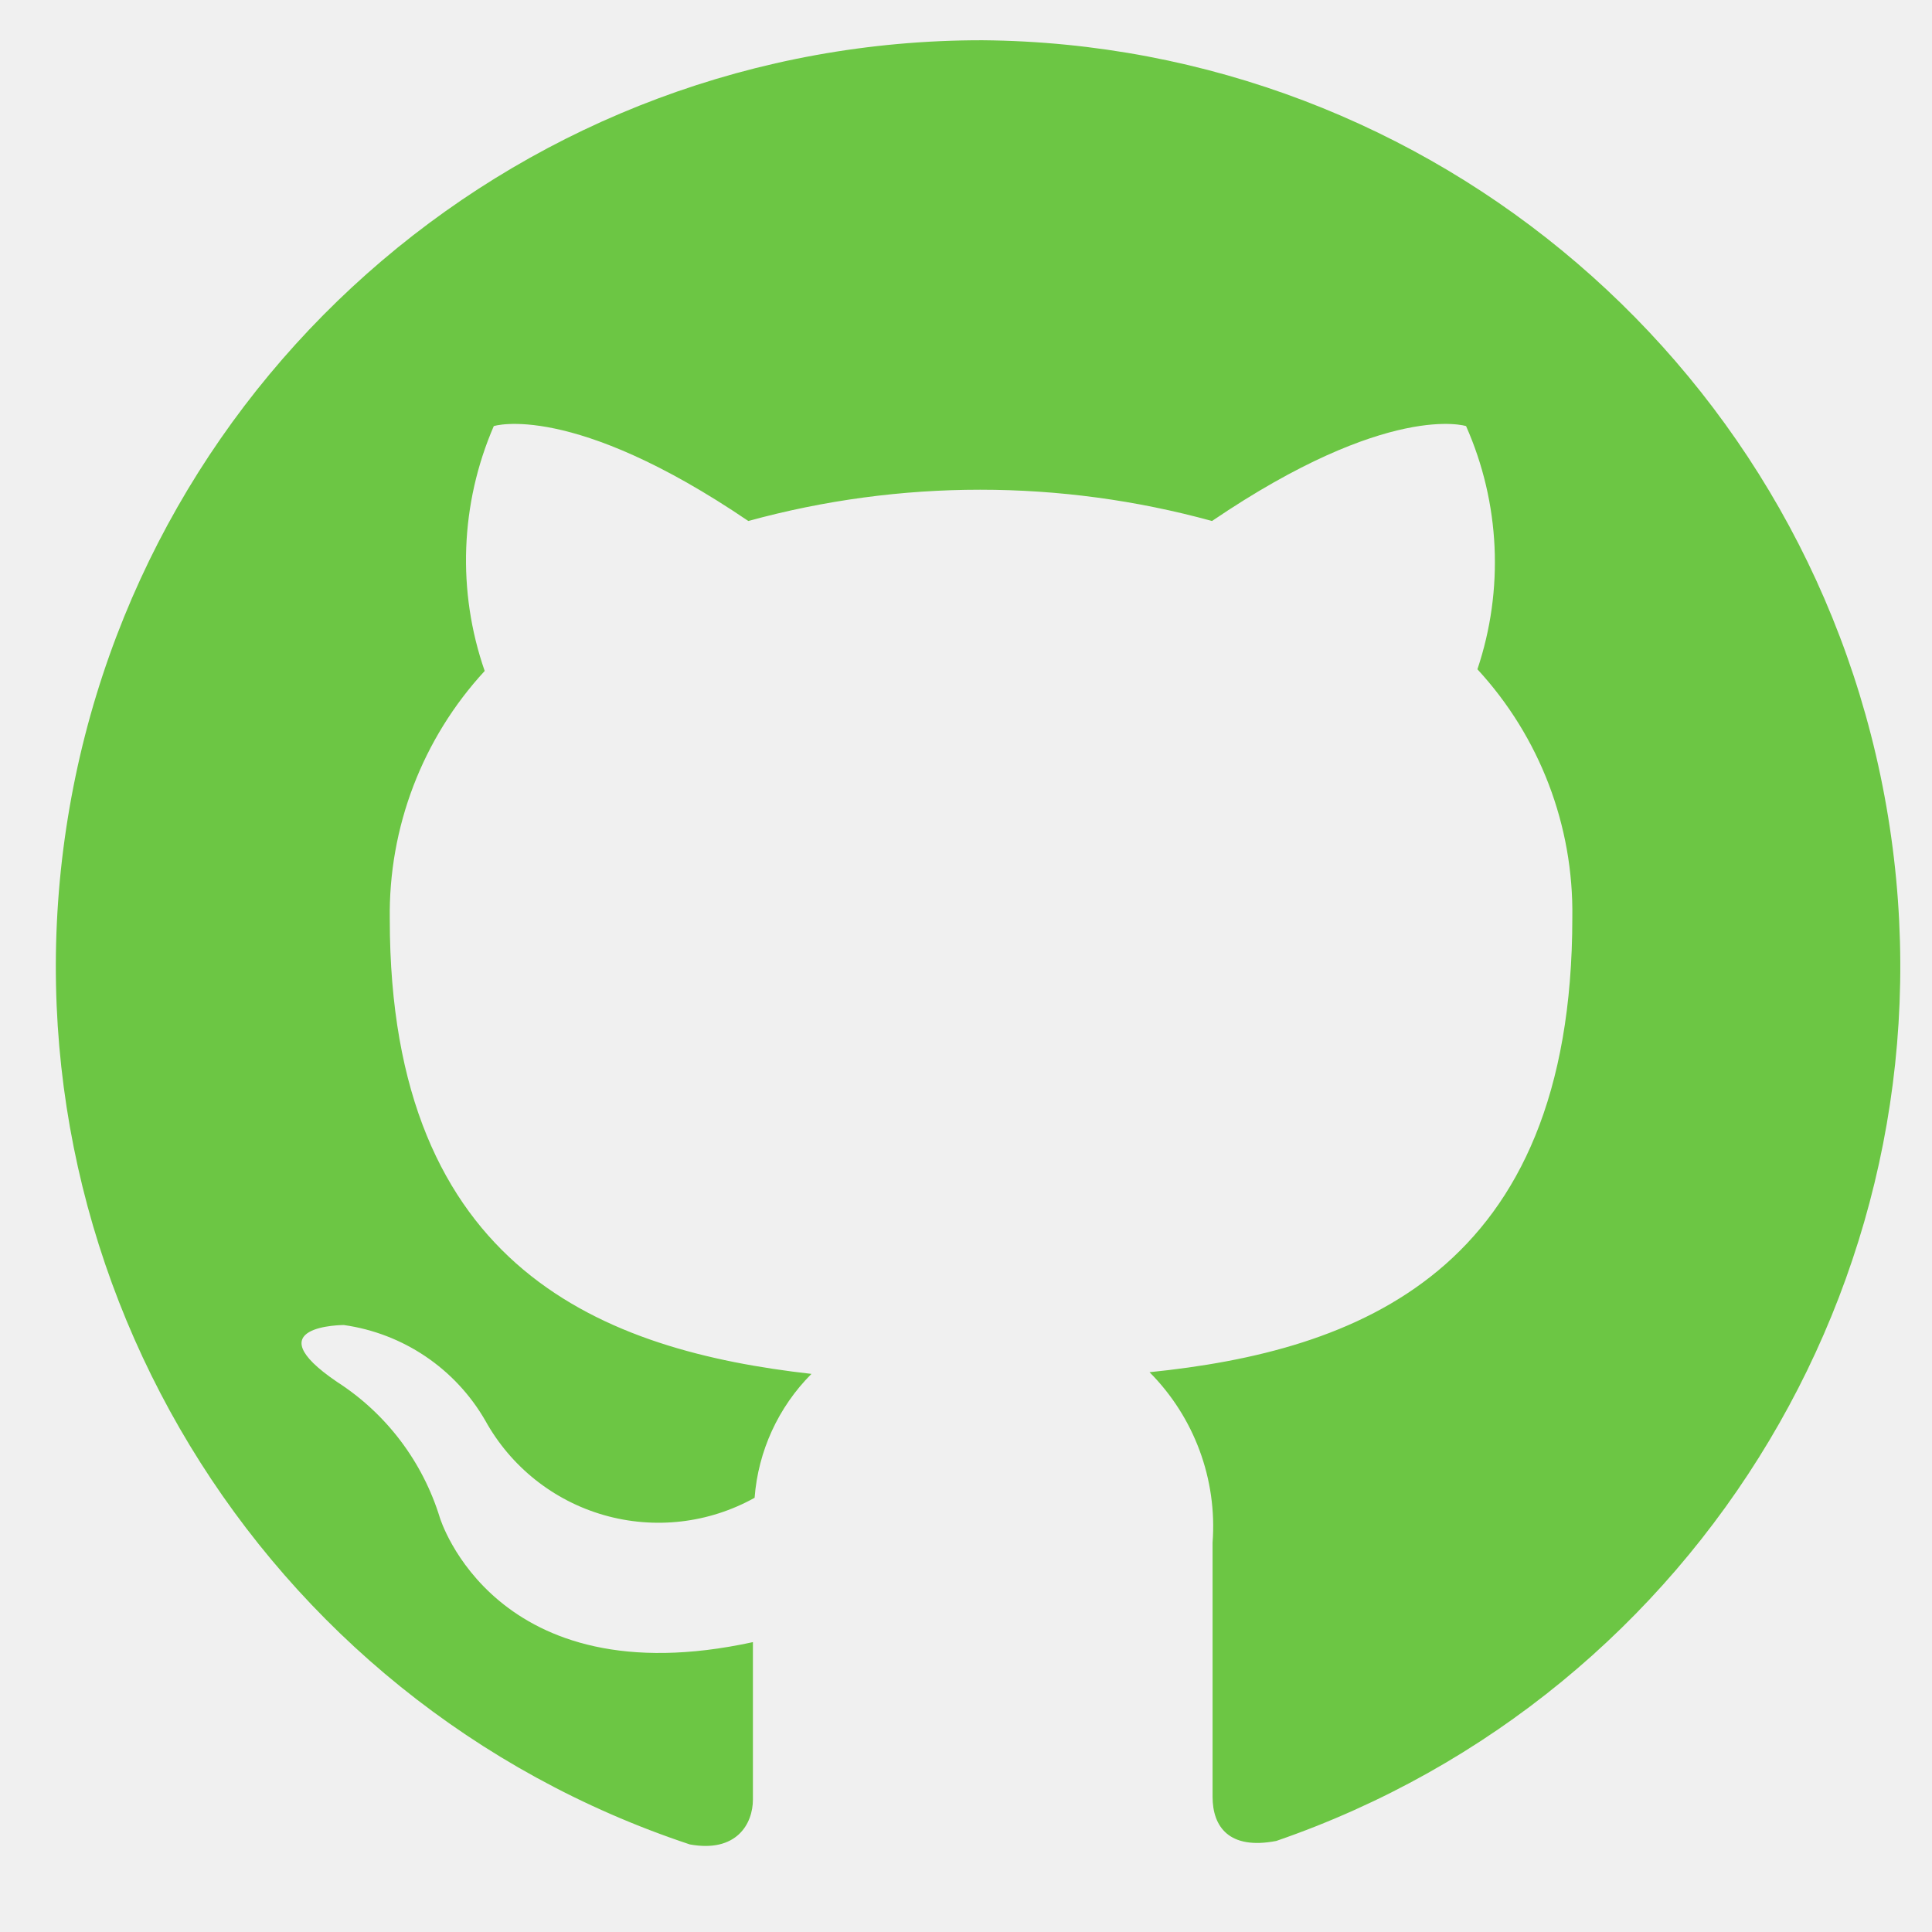
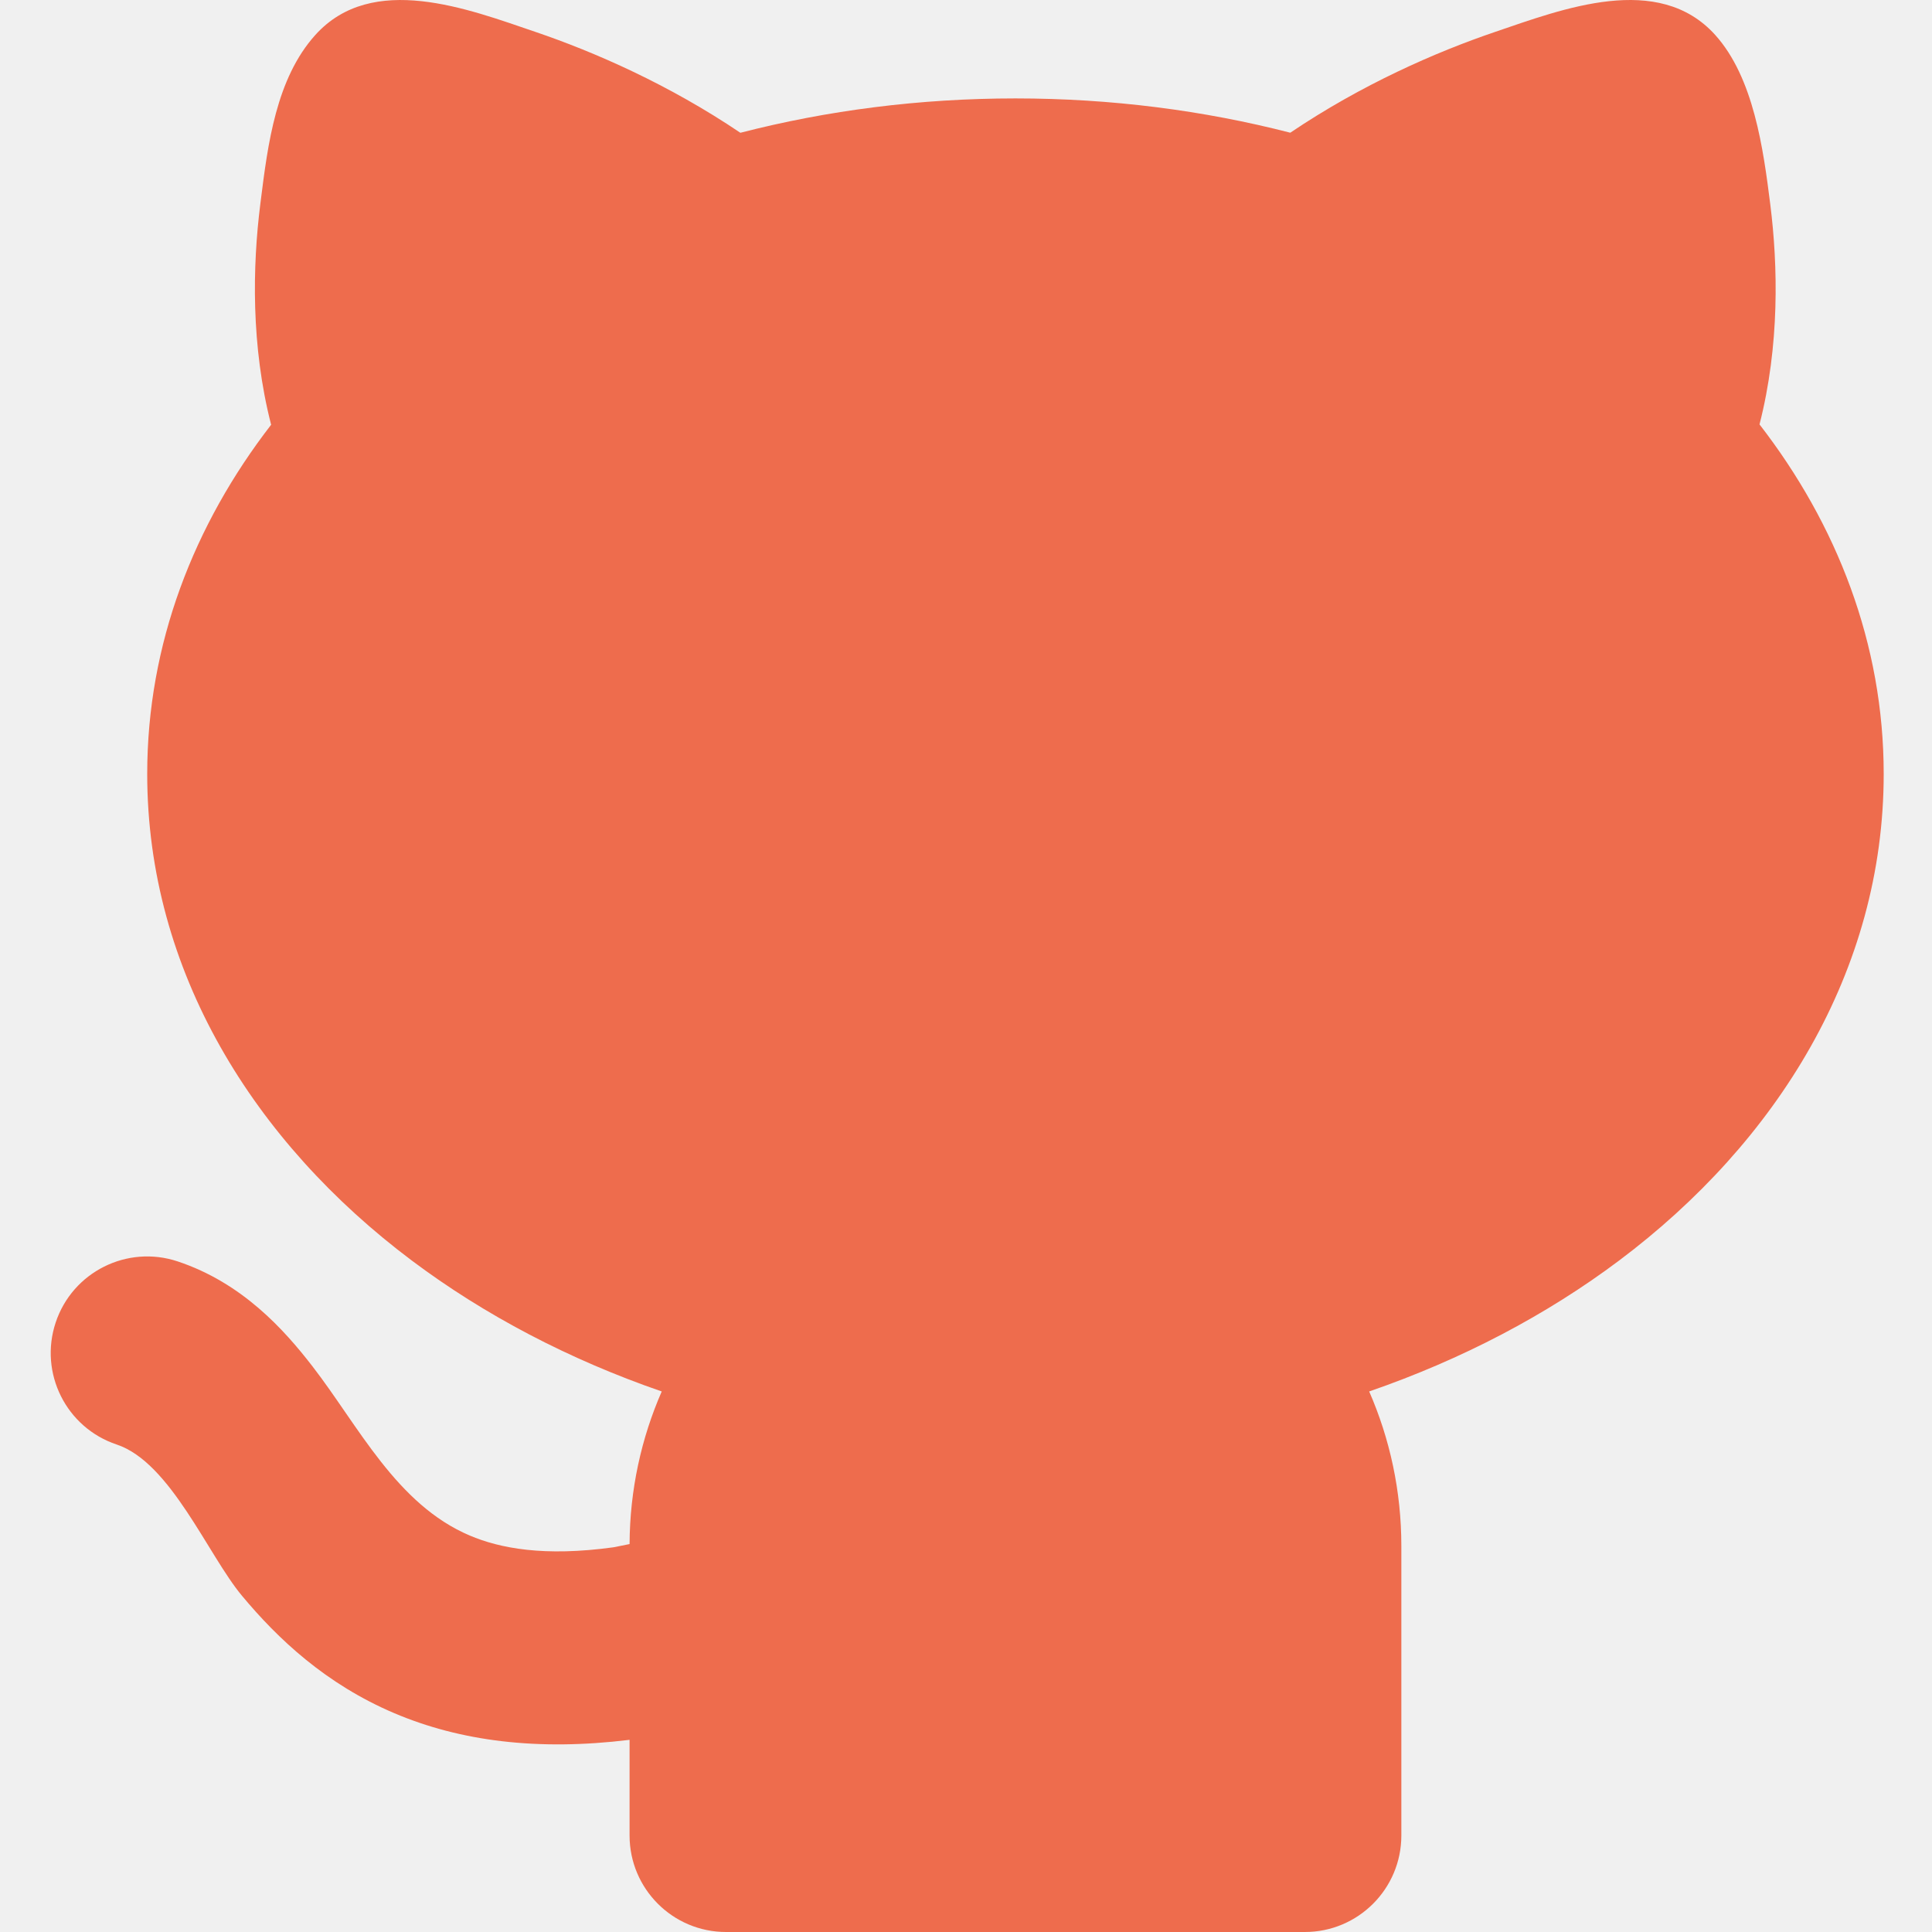
- <svg xmlns="http://www.w3.org/2000/svg" width="800px" height="800px" viewBox="0 -0.5 24 24" id="meteor-icon-kit__regular-github" fill="none">
-   <path fill-rule="evenodd" clip-rule="evenodd" d="M12.205 0C6.56 -0.006 1.746 4.086 0.843 9.658C-0.061 15.229 3.213 20.633 8.569 22.412C9.148 22.518 9.353 22.158 9.353 21.854C9.353 21.551 9.353 20.859 9.353 19.899C6.141 20.598 5.464 18.353 5.464 18.353C5.25 17.657 4.798 17.059 4.186 16.666C3.148 15.96 4.271 15.96 4.271 15.96C5.008 16.064 5.656 16.501 6.028 17.146C6.344 17.718 6.874 18.141 7.502 18.321C8.13 18.501 8.803 18.424 9.374 18.106C9.418 17.525 9.669 16.979 10.08 16.567C7.525 16.278 4.842 15.289 4.842 10.92C4.825 9.779 5.247 8.674 6.021 7.835C5.676 6.843 5.717 5.757 6.134 4.793C6.134 4.793 7.101 4.482 9.296 5.972C11.182 5.454 13.171 5.454 15.056 5.972C17.252 4.482 18.212 4.793 18.212 4.793C18.635 5.747 18.685 6.825 18.353 7.814C19.127 8.653 19.549 9.757 19.532 10.899C19.532 15.318 16.842 16.285 14.28 16.546C14.836 17.105 15.122 17.877 15.063 18.663C15.063 20.202 15.063 21.445 15.063 21.819C15.063 22.193 15.268 22.482 15.854 22.369C21.147 20.545 24.357 15.173 23.455 9.647C22.554 4.121 17.803 0.048 12.205 0z" fill="#6cc644" />
+ <svg xmlns="http://www.w3.org/2000/svg" width="800" height="800" viewBox="0 0 800 800" fill="none">
+   <g clip-path="url(#clip0_132_618)">
+     <path d="M221.686 13.201C246.398 21.608 276.966 35.007 306.574 54.981C342.456 45.727 380.773 40.751 420.48 40.751C460.143 40.751 498.424 45.717 534.276 54.953C563.877 34.989 594.44 21.597 619.143 13.194C646.982 3.726 686.661 -11.648 710.217 14.458C726.212 32.182 730.179 61.929 733.031 84.608C736.219 109.95 736.961 142.984 728.577 175.736C760.65 217.167 780 266.625 780 320.474C780 402.081 735.815 472.915 670.418 521.979C640.319 544.561 605.325 562.926 566.949 576.173C575.513 595.766 580.267 617.409 580.267 640.158V760.039C580.267 782.11 562.379 800 540.32 800H300.638C278.577 800 260.692 782.11 260.692 760.039V720.427C222.53 725.102 190.549 720.966 163.324 709.414C134.89 697.346 115.072 678.628 100.176 660.746C86.047 643.786 70.644 605.588 48.325 598.148C27.396 591.166 16.084 568.537 23.061 547.602C30.037 526.662 52.66 515.349 73.59 522.327C100.185 531.194 117.502 550.383 129.393 565.776C148.529 590.547 164.164 622.955 194.526 635.838C207.012 641.137 225.355 644.654 253.991 640.706L260.694 639.367C260.803 616.905 265.543 595.538 274.008 576.173C235.632 562.926 200.636 544.561 170.538 521.979C105.14 472.915 60.958 402.081 60.958 320.474C60.958 266.688 80.262 217.282 112.267 175.881C103.851 143.103 104.585 110.034 107.771 84.666C107.835 84.157 107.899 83.645 107.963 83.132C110.874 59.895 114.305 32.512 130.586 14.463C154.138 -11.646 193.849 3.732 221.686 13.201Z" fill="#EE6C4D" />
+   </g>
+   <defs>
+     <clipPath id="clip0_132_618">
+       <rect width="800" height="800" fill="white" />
+     </clipPath>
+   </defs>
</svg>
